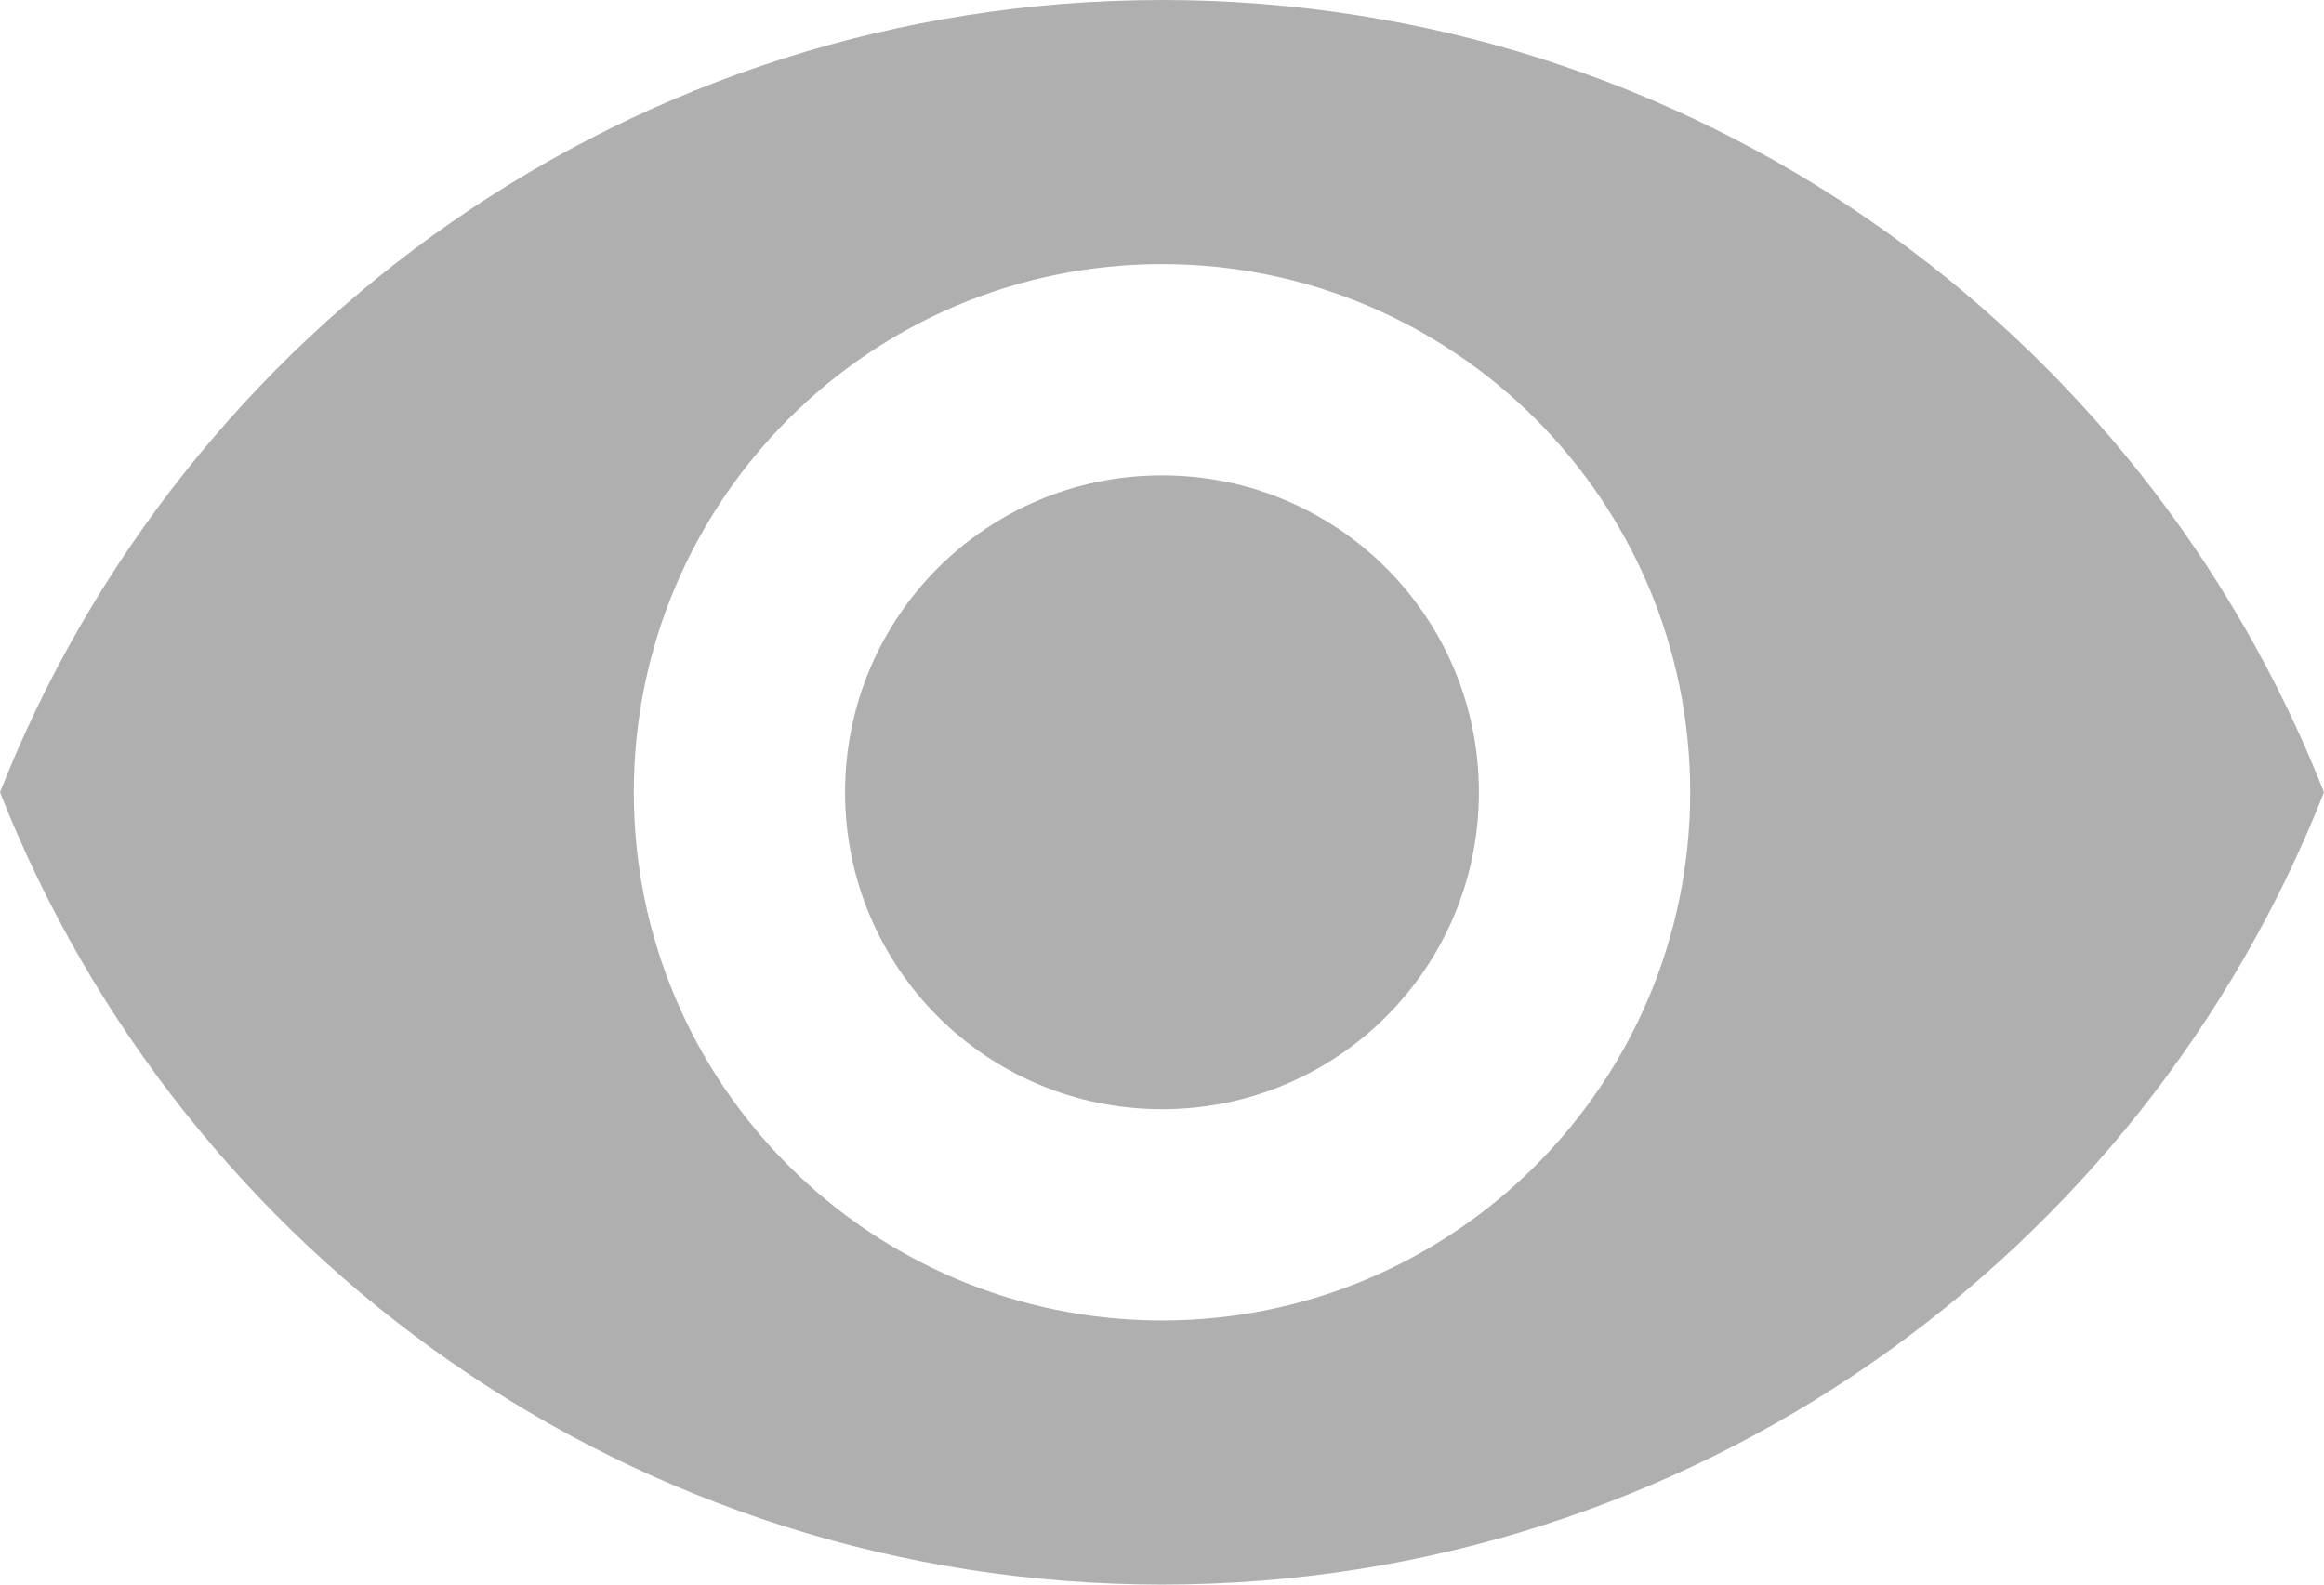
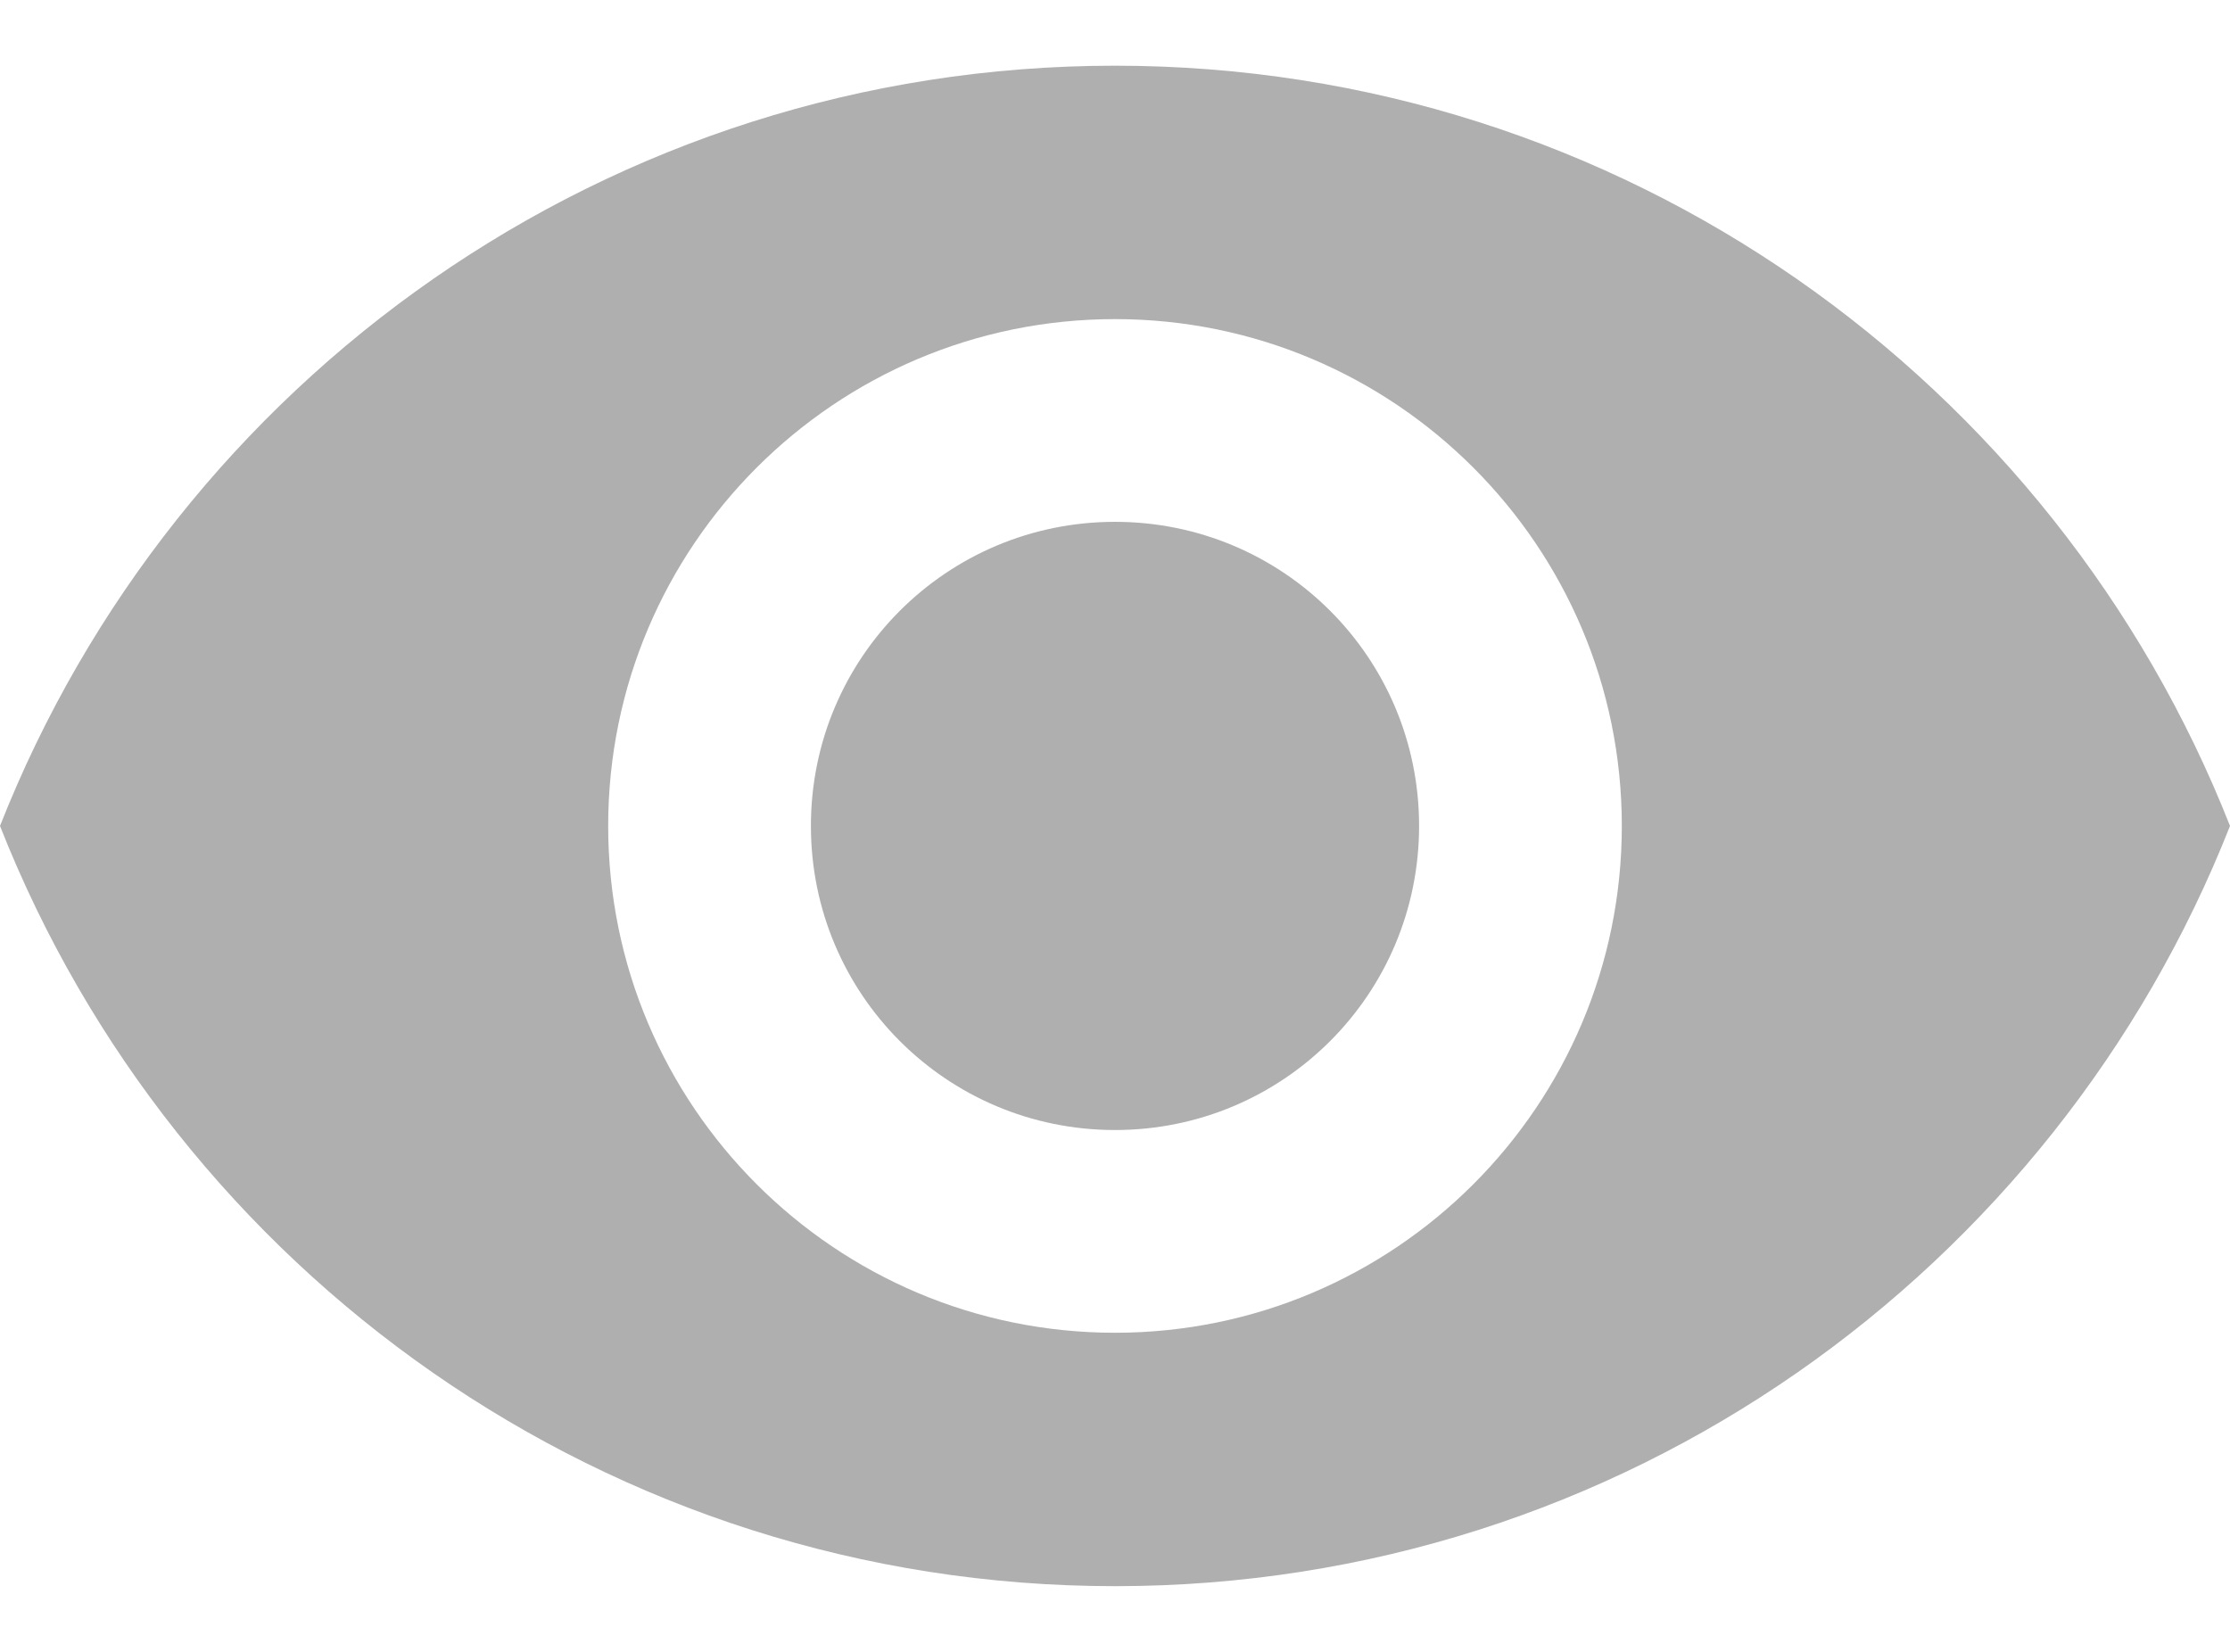
- <svg xmlns="http://www.w3.org/2000/svg" width="22" height="15" viewBox="0 0 22 15" fill="none">
+ <svg xmlns="http://www.w3.org/2000/svg" width="27" height="20" viewBox="0 0 22 15" fill="none">
  <path d="M11 0C6 0 1.73 3.11 0 7.5C1.73 11.89 6 15 11 15C16 15 20.27 11.89 22 7.5C20.27 3.11 16 0 11 0ZM11 12.5C8.24 12.5 6 10.26 6 7.5C6 4.74 8.24 2.5 11 2.5C13.76 2.5 16 4.74 16 7.5C16 10.26 13.76 12.5 11 12.5ZM11 4.5C9.34 4.5 8 5.84 8 7.5C8 9.16 9.34 10.5 11 10.5C12.66 10.5 14 9.16 14 7.5C14 5.84 12.66 4.5 11 4.5Z" fill="#AFAFAF" />
</svg>
